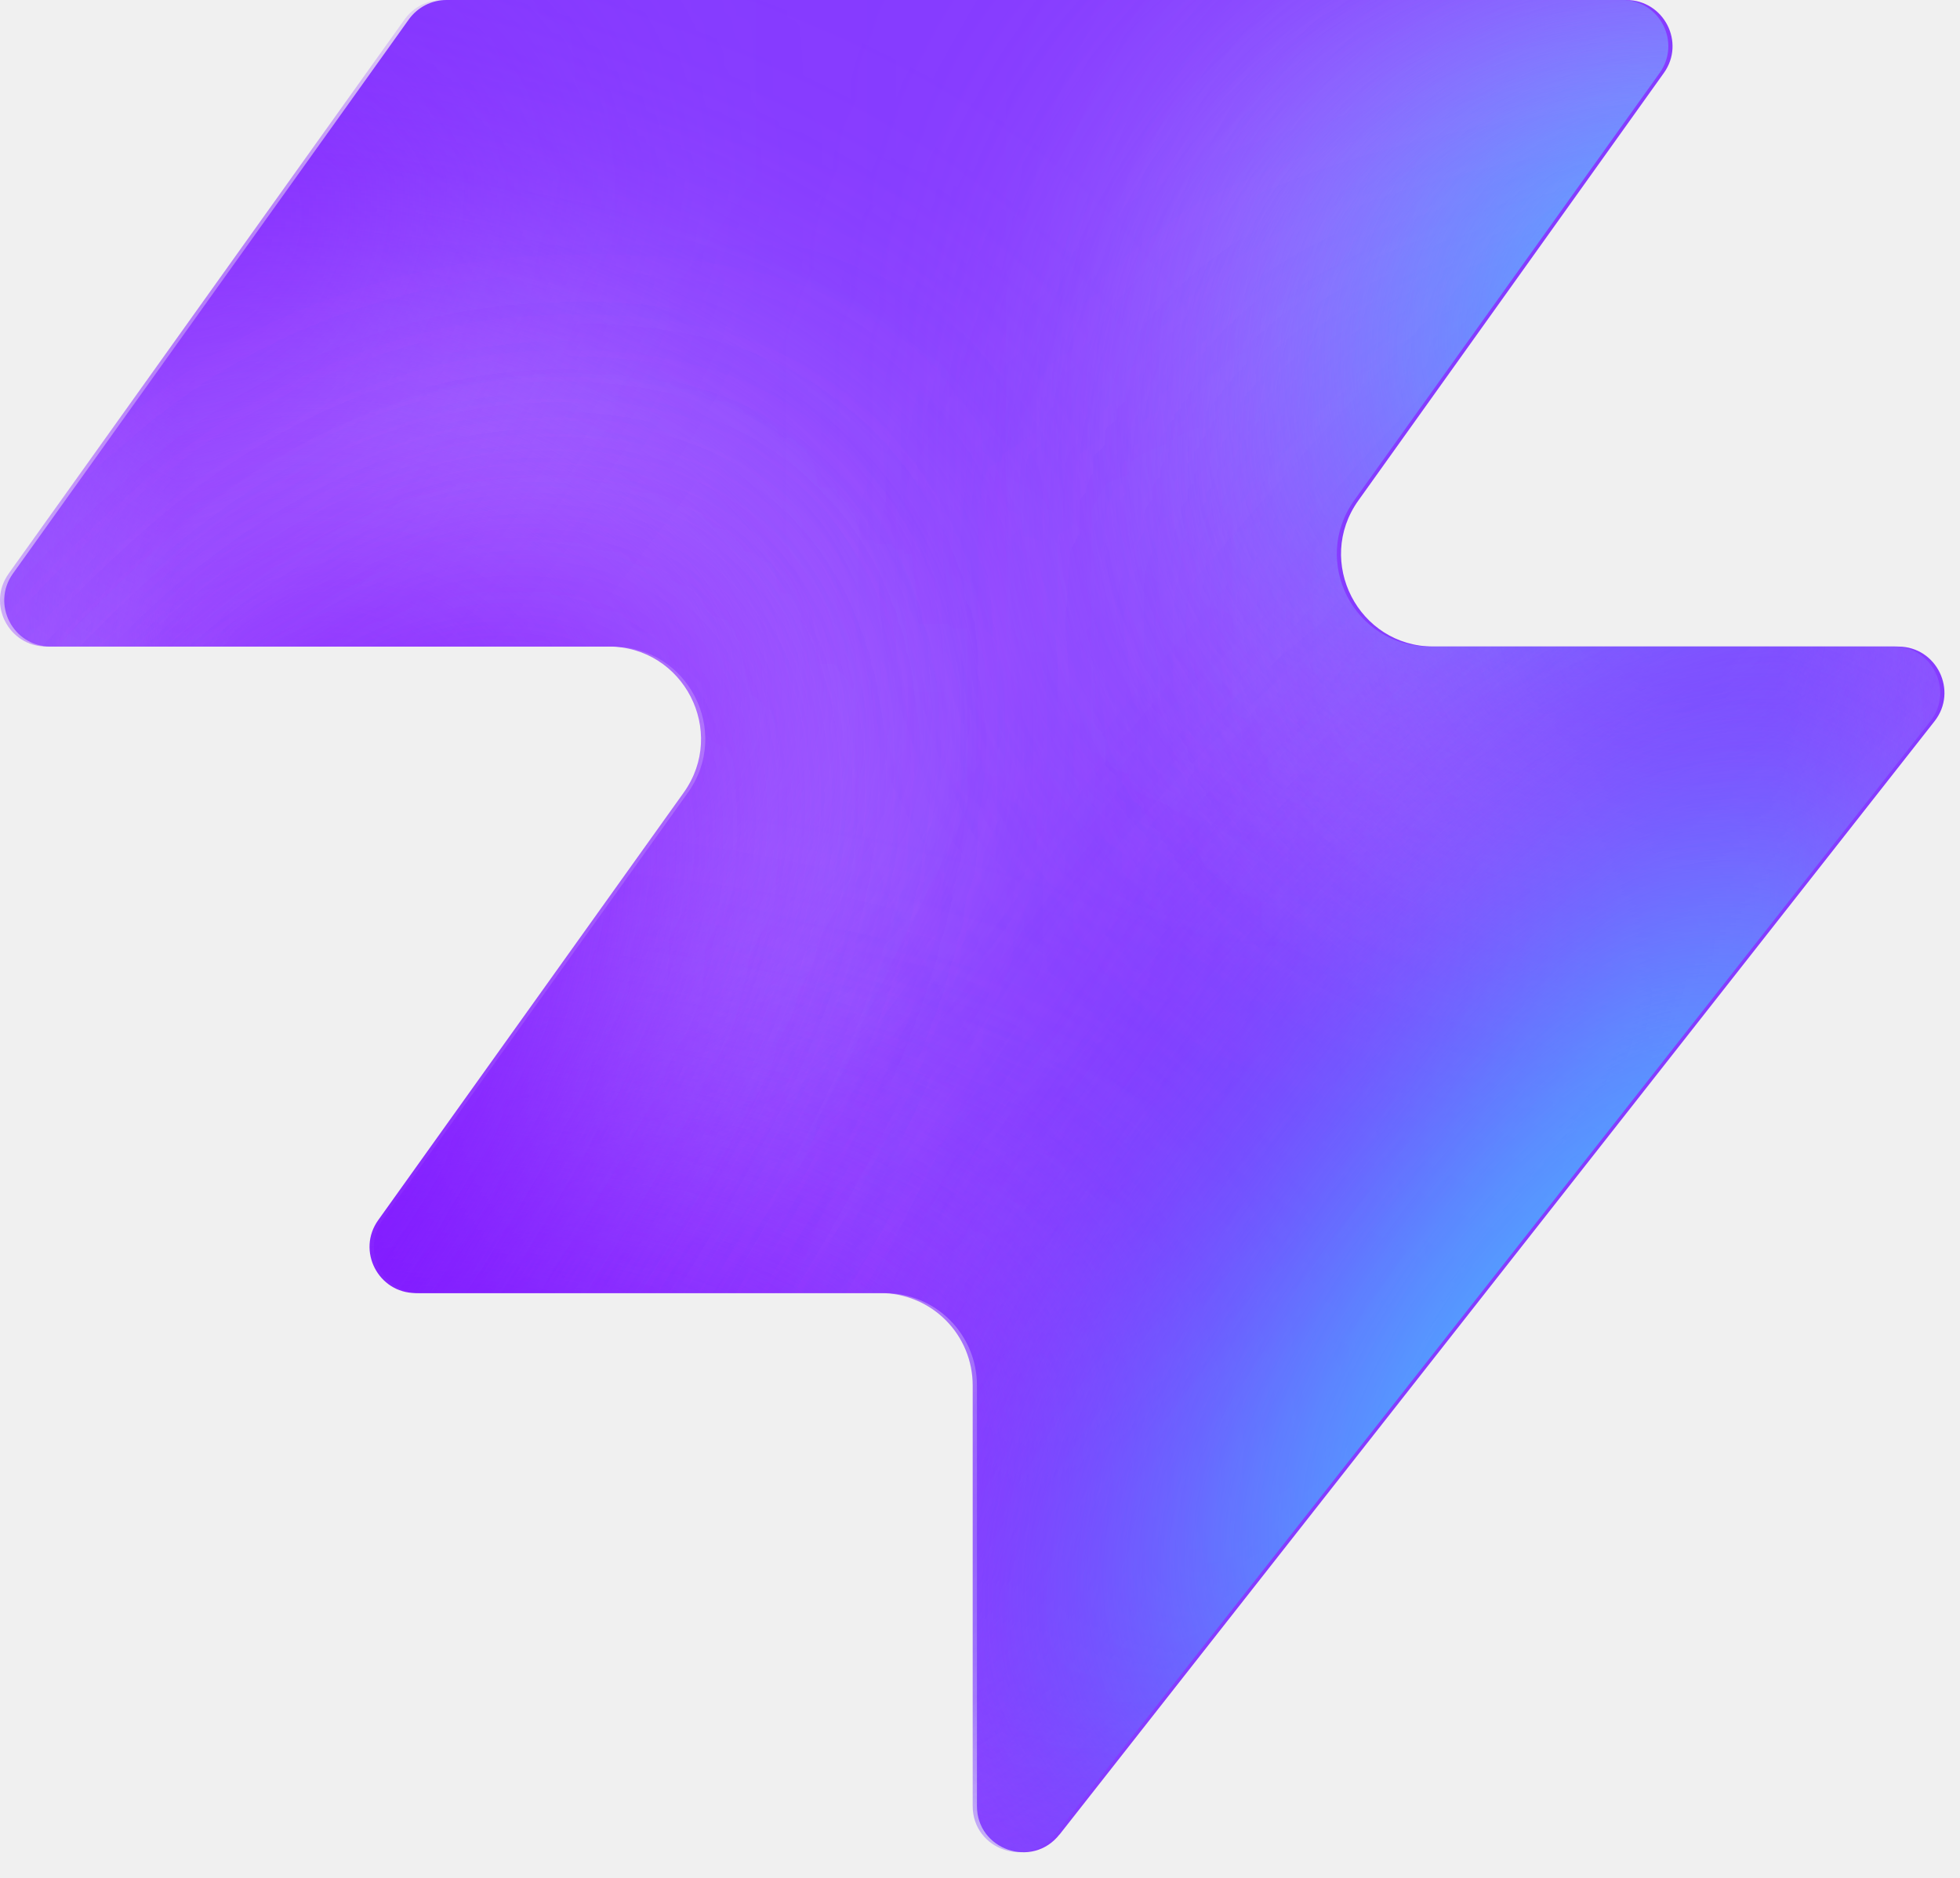
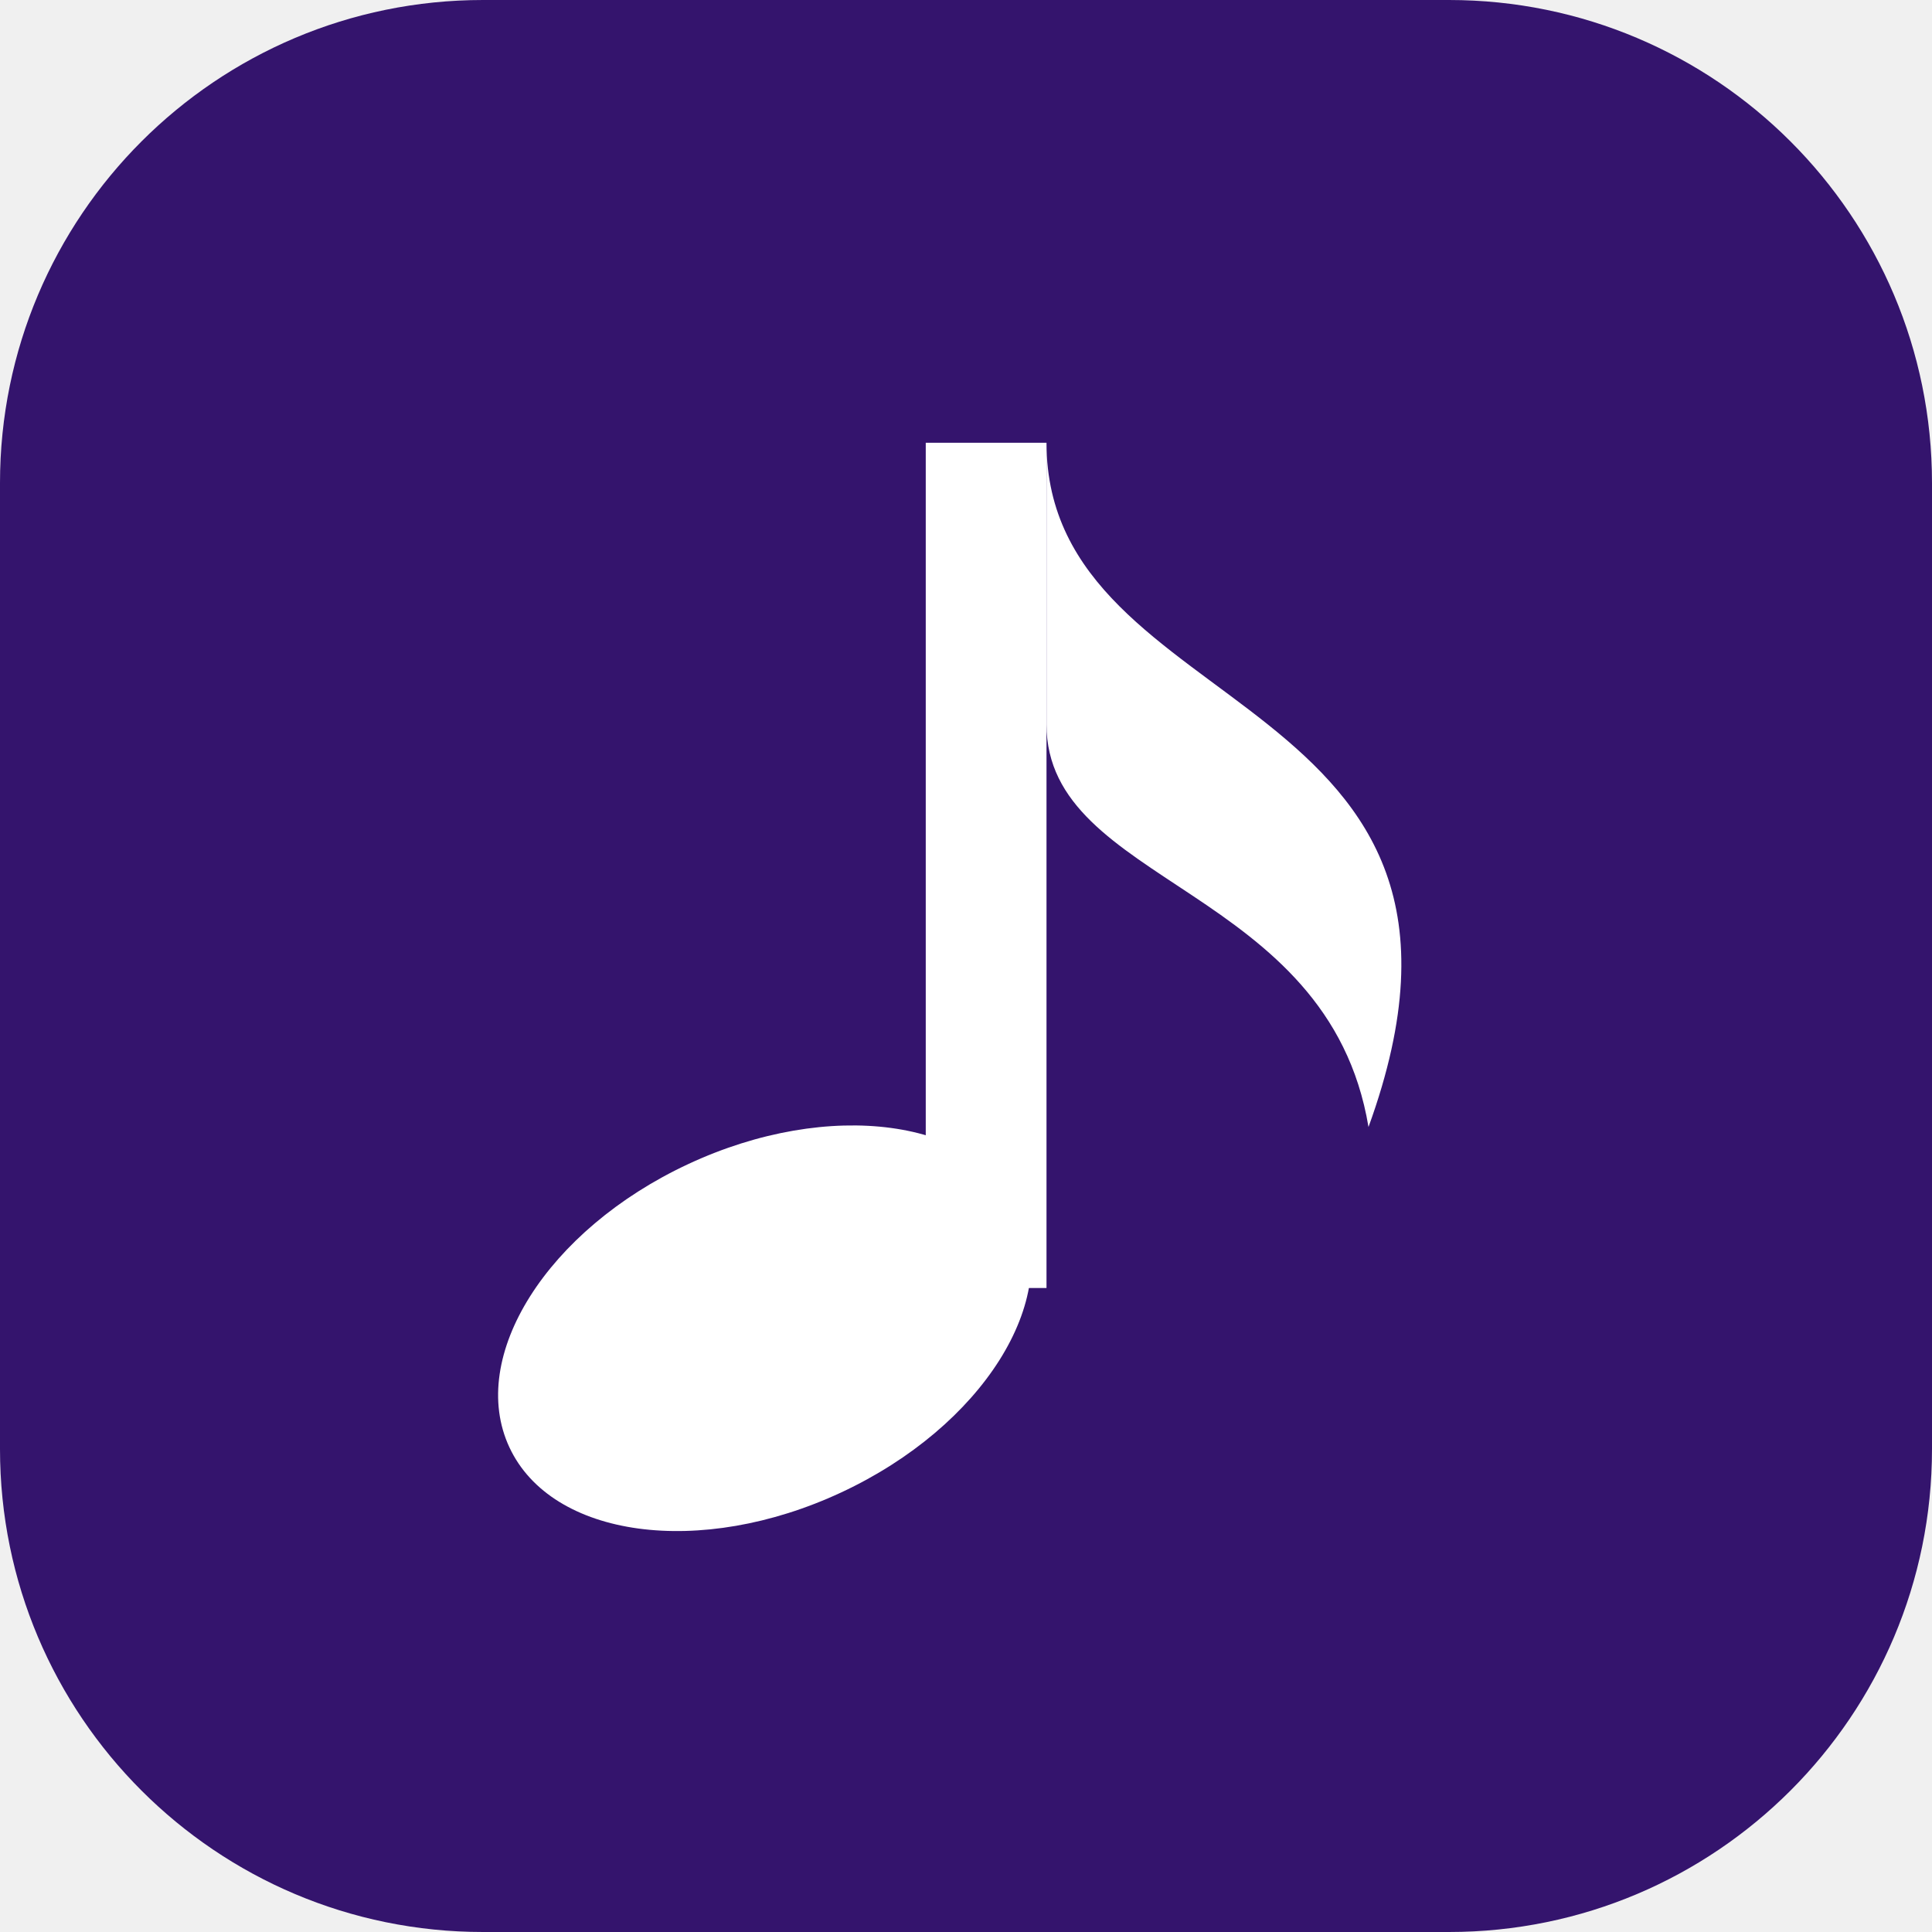
- <svg xmlns="http://www.w3.org/2000/svg" width="48" height="46" fill="none" viewBox="0 0 48 46">
-   <path fill="#863bff" d="M25.946 44.938c-.664.845-2.021.375-2.021-.698V33.937a2.26 2.26 0 0 0-2.262-2.262H10.287c-.92 0-1.456-1.04-.92-1.788l7.48-10.471c1.07-1.497 0-3.578-1.842-3.578H1.237c-.92 0-1.456-1.04-.92-1.788L10.013.474c.214-.297.556-.474.92-.474h28.894c.92 0 1.456 1.04.92 1.788l-7.48 10.471c-1.07 1.498 0 3.579 1.842 3.579h11.377c.943 0 1.473 1.088.89 1.83L25.947 44.94z" style="fill:#863bff;fill:color(display-p3 .525 .23 1);fill-opacity:1" />
-   <mask id="a" width="48" height="46" x="0" y="0" maskUnits="userSpaceOnUse" style="mask-type:alpha">
-     <path fill="#000" d="M25.842 44.938c-.664.844-2.021.375-2.021-.698V33.937a2.26 2.26 0 0 0-2.262-2.262H10.183c-.92 0-1.456-1.04-.92-1.788l7.48-10.471c1.07-1.498 0-3.579-1.842-3.579H1.133c-.92 0-1.456-1.04-.92-1.787L9.91.473c.214-.297.556-.474.92-.474h28.894c.92 0 1.456 1.04.92 1.788l-7.48 10.471c-1.07 1.498 0 3.578 1.842 3.578h11.377c.943 0 1.473 1.088.89 1.832L25.843 44.94z" style="fill:#000;fill-opacity:1" />
-   </mask>
-   <g mask="url(#a)">
-     <g filter="url(#b)">
-       <ellipse cx="5.508" cy="14.704" fill="#ede6ff" rx="5.508" ry="14.704" style="fill:#ede6ff;fill:color(display-p3 .927 .903 1);fill-opacity:1" transform="matrix(.00324 1 1 -.00324 -4.47 31.516)" />
-     </g>
-     <g filter="url(#c)">
-       <ellipse cx="10.399" cy="29.851" fill="#ede6ff" rx="10.399" ry="29.851" style="fill:#ede6ff;fill:color(display-p3 .927 .903 1);fill-opacity:1" transform="matrix(.00324 1 1 -.00324 -39.328 7.883)" />
-     </g>
-     <g filter="url(#d)">
-       <ellipse cx="5.508" cy="30.487" fill="#7e14ff" rx="5.508" ry="30.487" style="fill:#7e14ff;fill:color(display-p3 .492 .077 1);fill-opacity:1" transform="rotate(89.814 -25.913 -14.639)scale(1 -1)" />
-     </g>
-     <g filter="url(#e)">
-       <ellipse cx="5.508" cy="30.599" fill="#7e14ff" rx="5.508" ry="30.599" style="fill:#7e14ff;fill:color(display-p3 .492 .077 1);fill-opacity:1" transform="rotate(89.814 -32.644 -3.334)scale(1 -1)" />
-     </g>
-     <g filter="url(#f)">
-       <ellipse cx="5.508" cy="30.599" fill="#7e14ff" rx="5.508" ry="30.599" style="fill:#7e14ff;fill:color(display-p3 .492 .077 1);fill-opacity:1" transform="matrix(.00324 1 1 -.00324 -34.34 30.47)" />
-     </g>
-     <g filter="url(#g)">
-       <ellipse cx="14.072" cy="22.078" fill="#ede6ff" rx="14.072" ry="22.078" style="fill:#ede6ff;fill:color(display-p3 .927 .903 1);fill-opacity:1" transform="rotate(93.35 24.506 48.493)scale(-1 1)" />
-     </g>
-     <g filter="url(#h)">
-       <ellipse cx="3.47" cy="21.501" fill="#7e14ff" rx="3.47" ry="21.501" style="fill:#7e14ff;fill:color(display-p3 .492 .077 1);fill-opacity:1" transform="rotate(89.009 28.708 47.59)scale(-1 1)" />
-     </g>
-     <g filter="url(#i)">
-       <ellipse cx="3.47" cy="21.501" fill="#7e14ff" rx="3.47" ry="21.501" style="fill:#7e14ff;fill:color(display-p3 .492 .077 1);fill-opacity:1" transform="rotate(89.009 28.708 47.59)scale(-1 1)" />
-     </g>
-     <g filter="url(#j)">
-       <ellipse cx=".387" cy="8.972" fill="#7e14ff" rx="4.407" ry="29.108" style="fill:#7e14ff;fill:color(display-p3 .492 .077 1);fill-opacity:1" transform="rotate(39.51 .387 8.972)" />
-     </g>
-     <g filter="url(#k)">
-       <ellipse cx="47.523" cy="-6.092" fill="#7e14ff" rx="4.407" ry="29.108" style="fill:#7e14ff;fill:color(display-p3 .492 .077 1);fill-opacity:1" transform="rotate(37.892 47.523 -6.092)" />
-     </g>
-     <g filter="url(#l)">
-       <ellipse cx="41.412" cy="6.333" fill="#47bfff" rx="5.971" ry="9.665" style="fill:#47bfff;fill:color(display-p3 .28 .748 1);fill-opacity:1" transform="rotate(37.892 41.412 6.333)" />
-     </g>
-     <g filter="url(#m)">
-       <ellipse cx="-1.879" cy="38.332" fill="#7e14ff" rx="4.407" ry="29.108" style="fill:#7e14ff;fill:color(display-p3 .492 .077 1);fill-opacity:1" transform="rotate(37.892 -1.88 38.332)" />
-     </g>
-     <g filter="url(#n)">
-       <ellipse cx="-1.879" cy="38.332" fill="#7e14ff" rx="4.407" ry="29.108" style="fill:#7e14ff;fill:color(display-p3 .492 .077 1);fill-opacity:1" transform="rotate(37.892 -1.88 38.332)" />
-     </g>
-     <g filter="url(#o)">
-       <ellipse cx="35.651" cy="29.907" fill="#7e14ff" rx="4.407" ry="29.108" style="fill:#7e14ff;fill:color(display-p3 .492 .077 1);fill-opacity:1" transform="rotate(37.892 35.651 29.907)" />
-     </g>
-     <g filter="url(#p)">
-       <ellipse cx="38.418" cy="32.4" fill="#47bfff" rx="5.971" ry="15.297" style="fill:#47bfff;fill:color(display-p3 .28 .748 1);fill-opacity:1" transform="rotate(37.892 38.418 32.4)" />
-     </g>
+ <svg xmlns="http://www.w3.org/2000/svg" viewBox="0 0 48 48">
+   <rect width="48" height="48" rx="12" fill="#34146D" />
+   <g fill="#fff">
+     <ellipse cx="19" cy="33" rx="7" ry="4.5" transform="rotate(-25 19 33)" />
+     <path d="M23 11h3v21h-3z" />
+     <path d="M26 11c0 7 12 6 8 17-1-6-8-6-8-10z" />
  </g>
-   <defs>
-     <filter id="b" width="60.045" height="41.654" x="-19.77" y="16.149" color-interpolation-filters="sRGB" filterUnits="userSpaceOnUse">
-       <feFlood flood-opacity="0" result="BackgroundImageFix" />
-       <feBlend in="SourceGraphic" in2="BackgroundImageFix" result="shape" />
-       <feGaussianBlur result="effect1_foregroundBlur_2002_17158" stdDeviation="7.659" />
-     </filter>
-     <filter id="c" width="90.34" height="51.437" x="-54.613" y="-7.533" color-interpolation-filters="sRGB" filterUnits="userSpaceOnUse">
-       <feFlood flood-opacity="0" result="BackgroundImageFix" />
-       <feBlend in="SourceGraphic" in2="BackgroundImageFix" result="shape" />
-       <feGaussianBlur result="effect1_foregroundBlur_2002_17158" stdDeviation="7.659" />
-     </filter>
-     <filter id="d" width="79.355" height="29.4" x="-49.64" y="2.03" color-interpolation-filters="sRGB" filterUnits="userSpaceOnUse">
-       <feFlood flood-opacity="0" result="BackgroundImageFix" />
-       <feBlend in="SourceGraphic" in2="BackgroundImageFix" result="shape" />
-       <feGaussianBlur result="effect1_foregroundBlur_2002_17158" stdDeviation="4.596" />
-     </filter>
-     <filter id="e" width="79.579" height="29.4" x="-45.045" y="20.029" color-interpolation-filters="sRGB" filterUnits="userSpaceOnUse">
-       <feFlood flood-opacity="0" result="BackgroundImageFix" />
-       <feBlend in="SourceGraphic" in2="BackgroundImageFix" result="shape" />
-       <feGaussianBlur result="effect1_foregroundBlur_2002_17158" stdDeviation="4.596" />
-     </filter>
-     <filter id="f" width="79.579" height="29.4" x="-43.513" y="21.178" color-interpolation-filters="sRGB" filterUnits="userSpaceOnUse">
-       <feFlood flood-opacity="0" result="BackgroundImageFix" />
-       <feBlend in="SourceGraphic" in2="BackgroundImageFix" result="shape" />
-       <feGaussianBlur result="effect1_foregroundBlur_2002_17158" stdDeviation="4.596" />
-     </filter>
-     <filter id="g" width="74.749" height="58.852" x="15.756" y="-17.901" color-interpolation-filters="sRGB" filterUnits="userSpaceOnUse">
-       <feFlood flood-opacity="0" result="BackgroundImageFix" />
-       <feBlend in="SourceGraphic" in2="BackgroundImageFix" result="shape" />
-       <feGaussianBlur result="effect1_foregroundBlur_2002_17158" stdDeviation="7.659" />
-     </filter>
-     <filter id="h" width="61.377" height="25.362" x="23.548" y="2.284" color-interpolation-filters="sRGB" filterUnits="userSpaceOnUse">
-       <feFlood flood-opacity="0" result="BackgroundImageFix" />
-       <feBlend in="SourceGraphic" in2="BackgroundImageFix" result="shape" />
-       <feGaussianBlur result="effect1_foregroundBlur_2002_17158" stdDeviation="4.596" />
-     </filter>
-     <filter id="i" width="61.377" height="25.362" x="23.548" y="2.284" color-interpolation-filters="sRGB" filterUnits="userSpaceOnUse">
-       <feFlood flood-opacity="0" result="BackgroundImageFix" />
-       <feBlend in="SourceGraphic" in2="BackgroundImageFix" result="shape" />
-       <feGaussianBlur result="effect1_foregroundBlur_2002_17158" stdDeviation="4.596" />
-     </filter>
-     <filter id="j" width="56.045" height="63.649" x="-27.636" y="-22.853" color-interpolation-filters="sRGB" filterUnits="userSpaceOnUse">
-       <feFlood flood-opacity="0" result="BackgroundImageFix" />
-       <feBlend in="SourceGraphic" in2="BackgroundImageFix" result="shape" />
-       <feGaussianBlur result="effect1_foregroundBlur_2002_17158" stdDeviation="4.596" />
-     </filter>
-     <filter id="k" width="54.814" height="64.646" x="20.116" y="-38.415" color-interpolation-filters="sRGB" filterUnits="userSpaceOnUse">
-       <feFlood flood-opacity="0" result="BackgroundImageFix" />
-       <feBlend in="SourceGraphic" in2="BackgroundImageFix" result="shape" />
-       <feGaussianBlur result="effect1_foregroundBlur_2002_17158" stdDeviation="4.596" />
-     </filter>
-     <filter id="l" width="33.541" height="35.313" x="24.641" y="-11.323" color-interpolation-filters="sRGB" filterUnits="userSpaceOnUse">
-       <feFlood flood-opacity="0" result="BackgroundImageFix" />
-       <feBlend in="SourceGraphic" in2="BackgroundImageFix" result="shape" />
-       <feGaussianBlur result="effect1_foregroundBlur_2002_17158" stdDeviation="4.596" />
-     </filter>
-     <filter id="m" width="54.814" height="64.646" x="-29.286" y="6.009" color-interpolation-filters="sRGB" filterUnits="userSpaceOnUse">
-       <feFlood flood-opacity="0" result="BackgroundImageFix" />
-       <feBlend in="SourceGraphic" in2="BackgroundImageFix" result="shape" />
-       <feGaussianBlur result="effect1_foregroundBlur_2002_17158" stdDeviation="4.596" />
-     </filter>
-     <filter id="n" width="54.814" height="64.646" x="-29.286" y="6.009" color-interpolation-filters="sRGB" filterUnits="userSpaceOnUse">
-       <feFlood flood-opacity="0" result="BackgroundImageFix" />
-       <feBlend in="SourceGraphic" in2="BackgroundImageFix" result="shape" />
-       <feGaussianBlur result="effect1_foregroundBlur_2002_17158" stdDeviation="4.596" />
-     </filter>
-     <filter id="o" width="54.814" height="64.646" x="8.244" y="-2.416" color-interpolation-filters="sRGB" filterUnits="userSpaceOnUse">
-       <feFlood flood-opacity="0" result="BackgroundImageFix" />
-       <feBlend in="SourceGraphic" in2="BackgroundImageFix" result="shape" />
-       <feGaussianBlur result="effect1_foregroundBlur_2002_17158" stdDeviation="4.596" />
-     </filter>
-     <filter id="p" width="39.409" height="43.623" x="18.713" y="10.588" color-interpolation-filters="sRGB" filterUnits="userSpaceOnUse">
-       <feFlood flood-opacity="0" result="BackgroundImageFix" />
-       <feBlend in="SourceGraphic" in2="BackgroundImageFix" result="shape" />
-       <feGaussianBlur result="effect1_foregroundBlur_2002_17158" stdDeviation="4.596" />
-     </filter>
-   </defs>
</svg>
